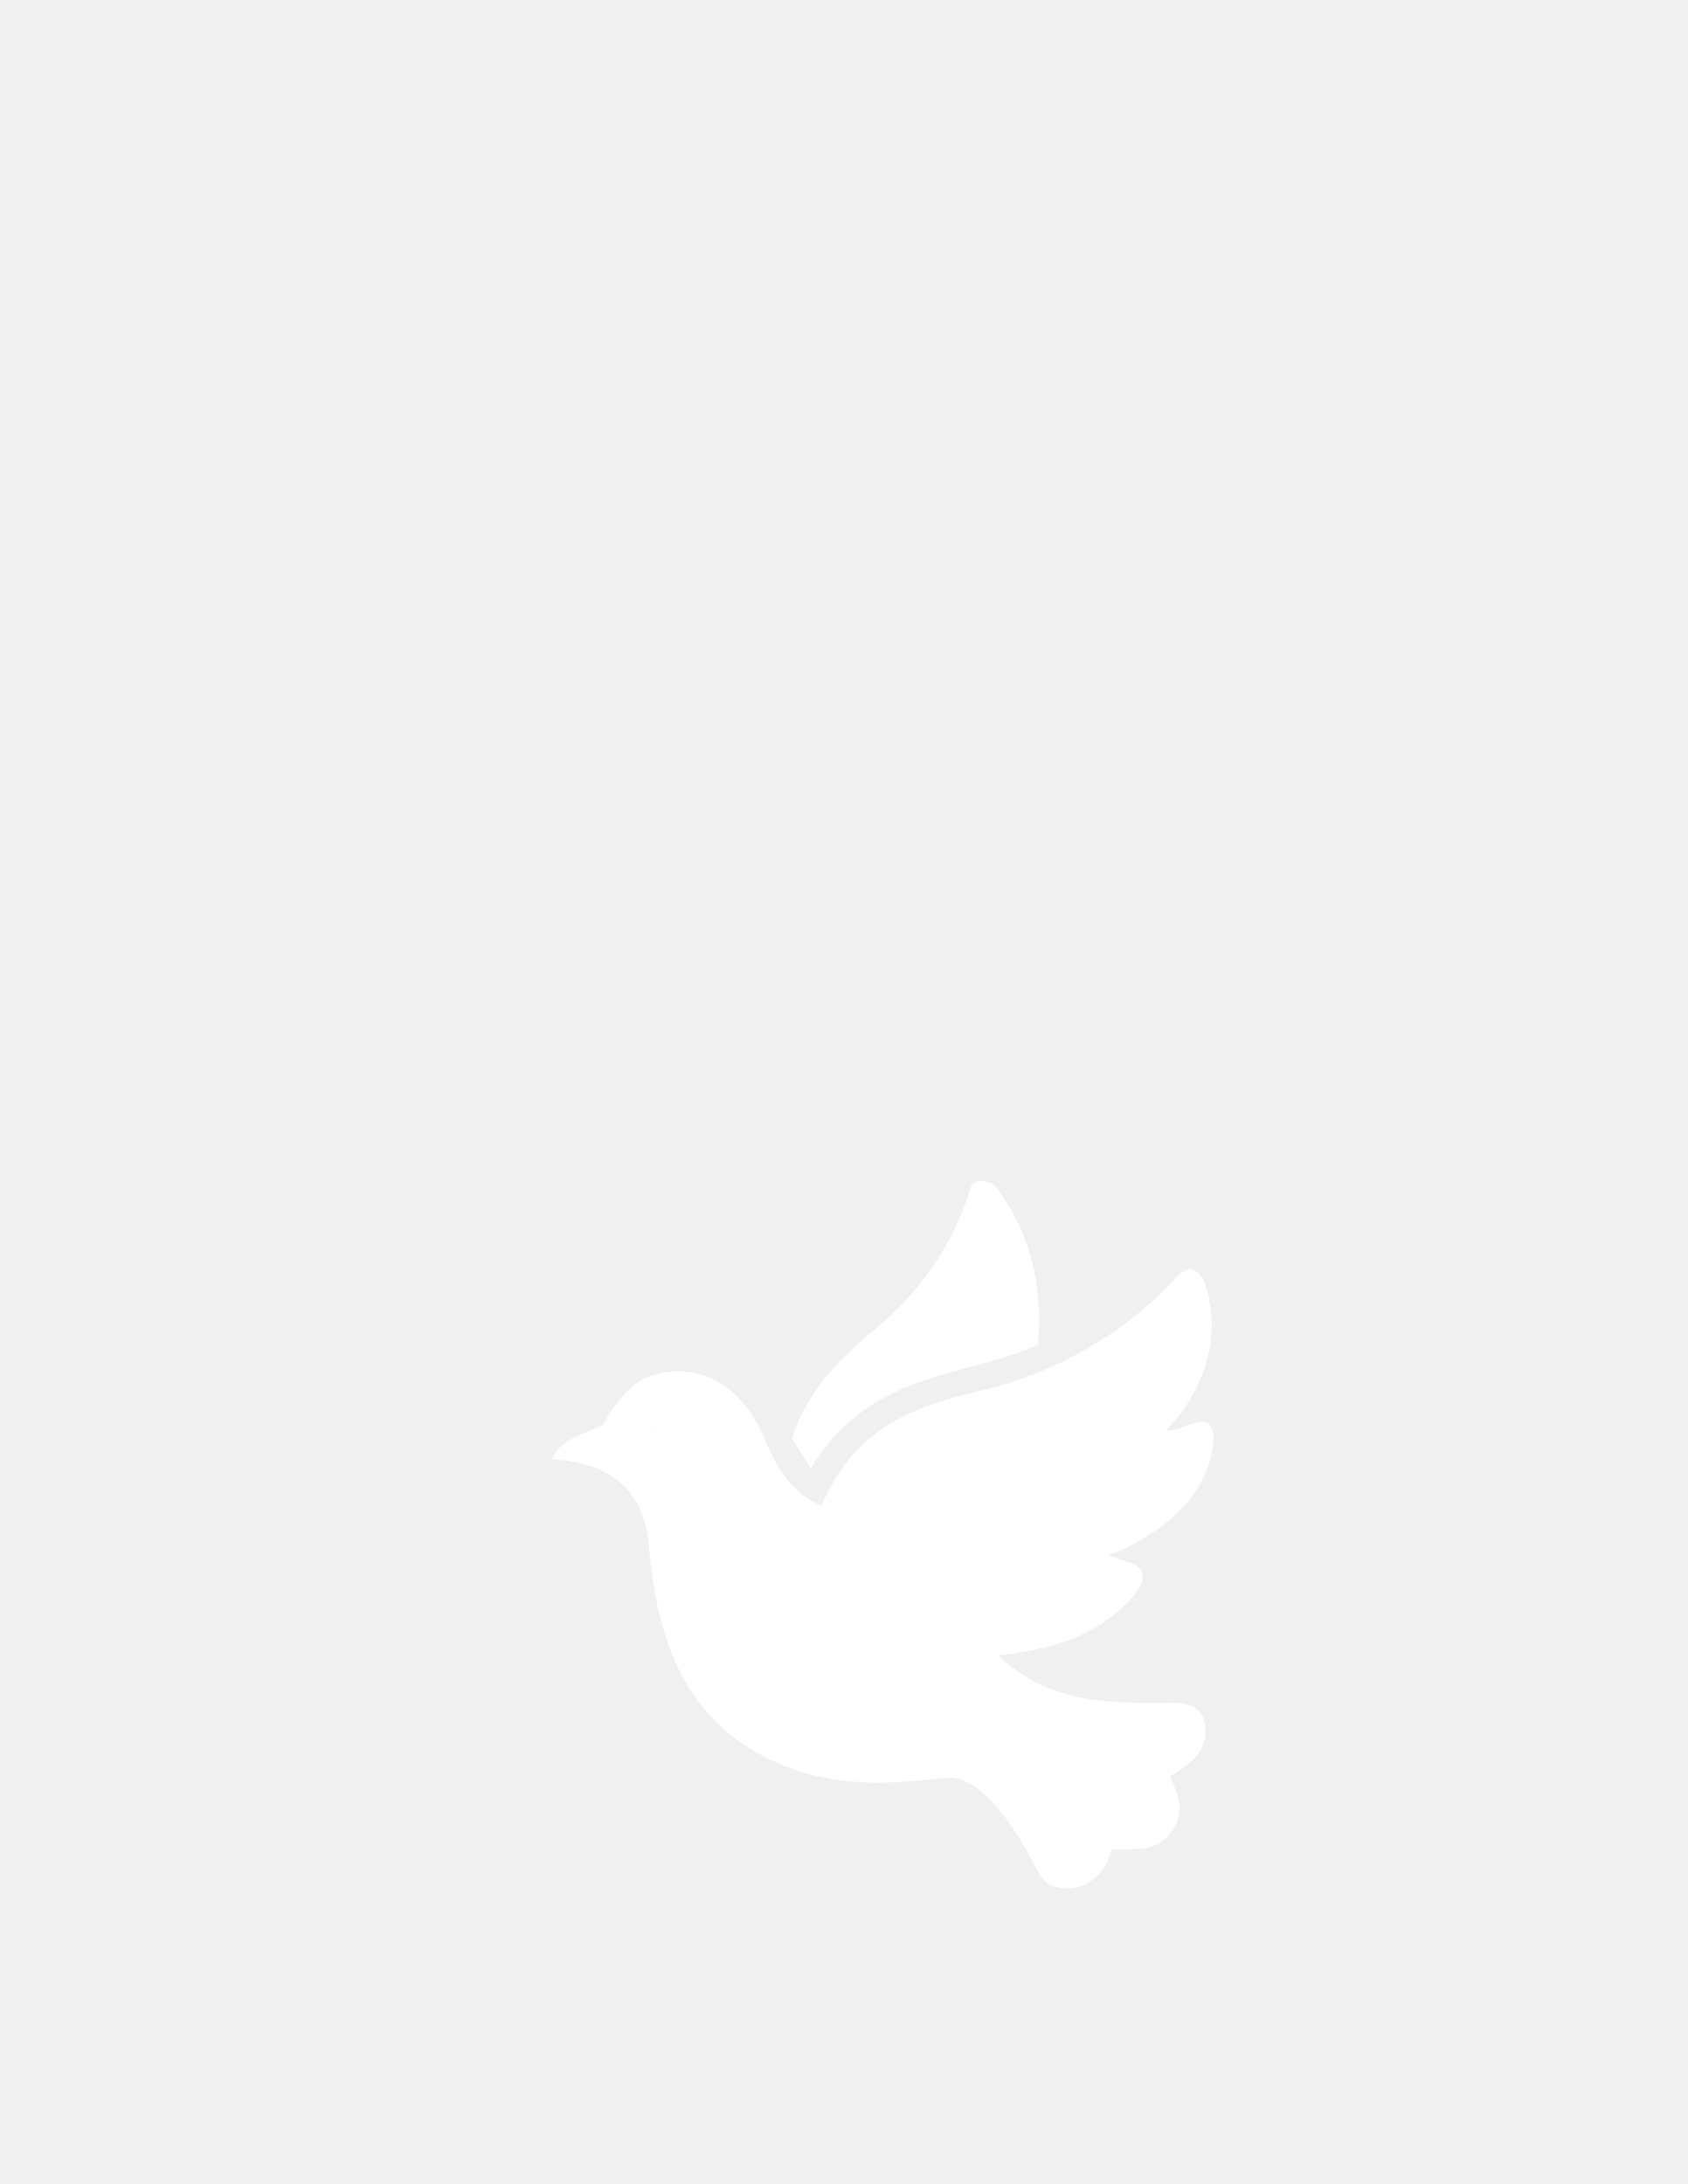
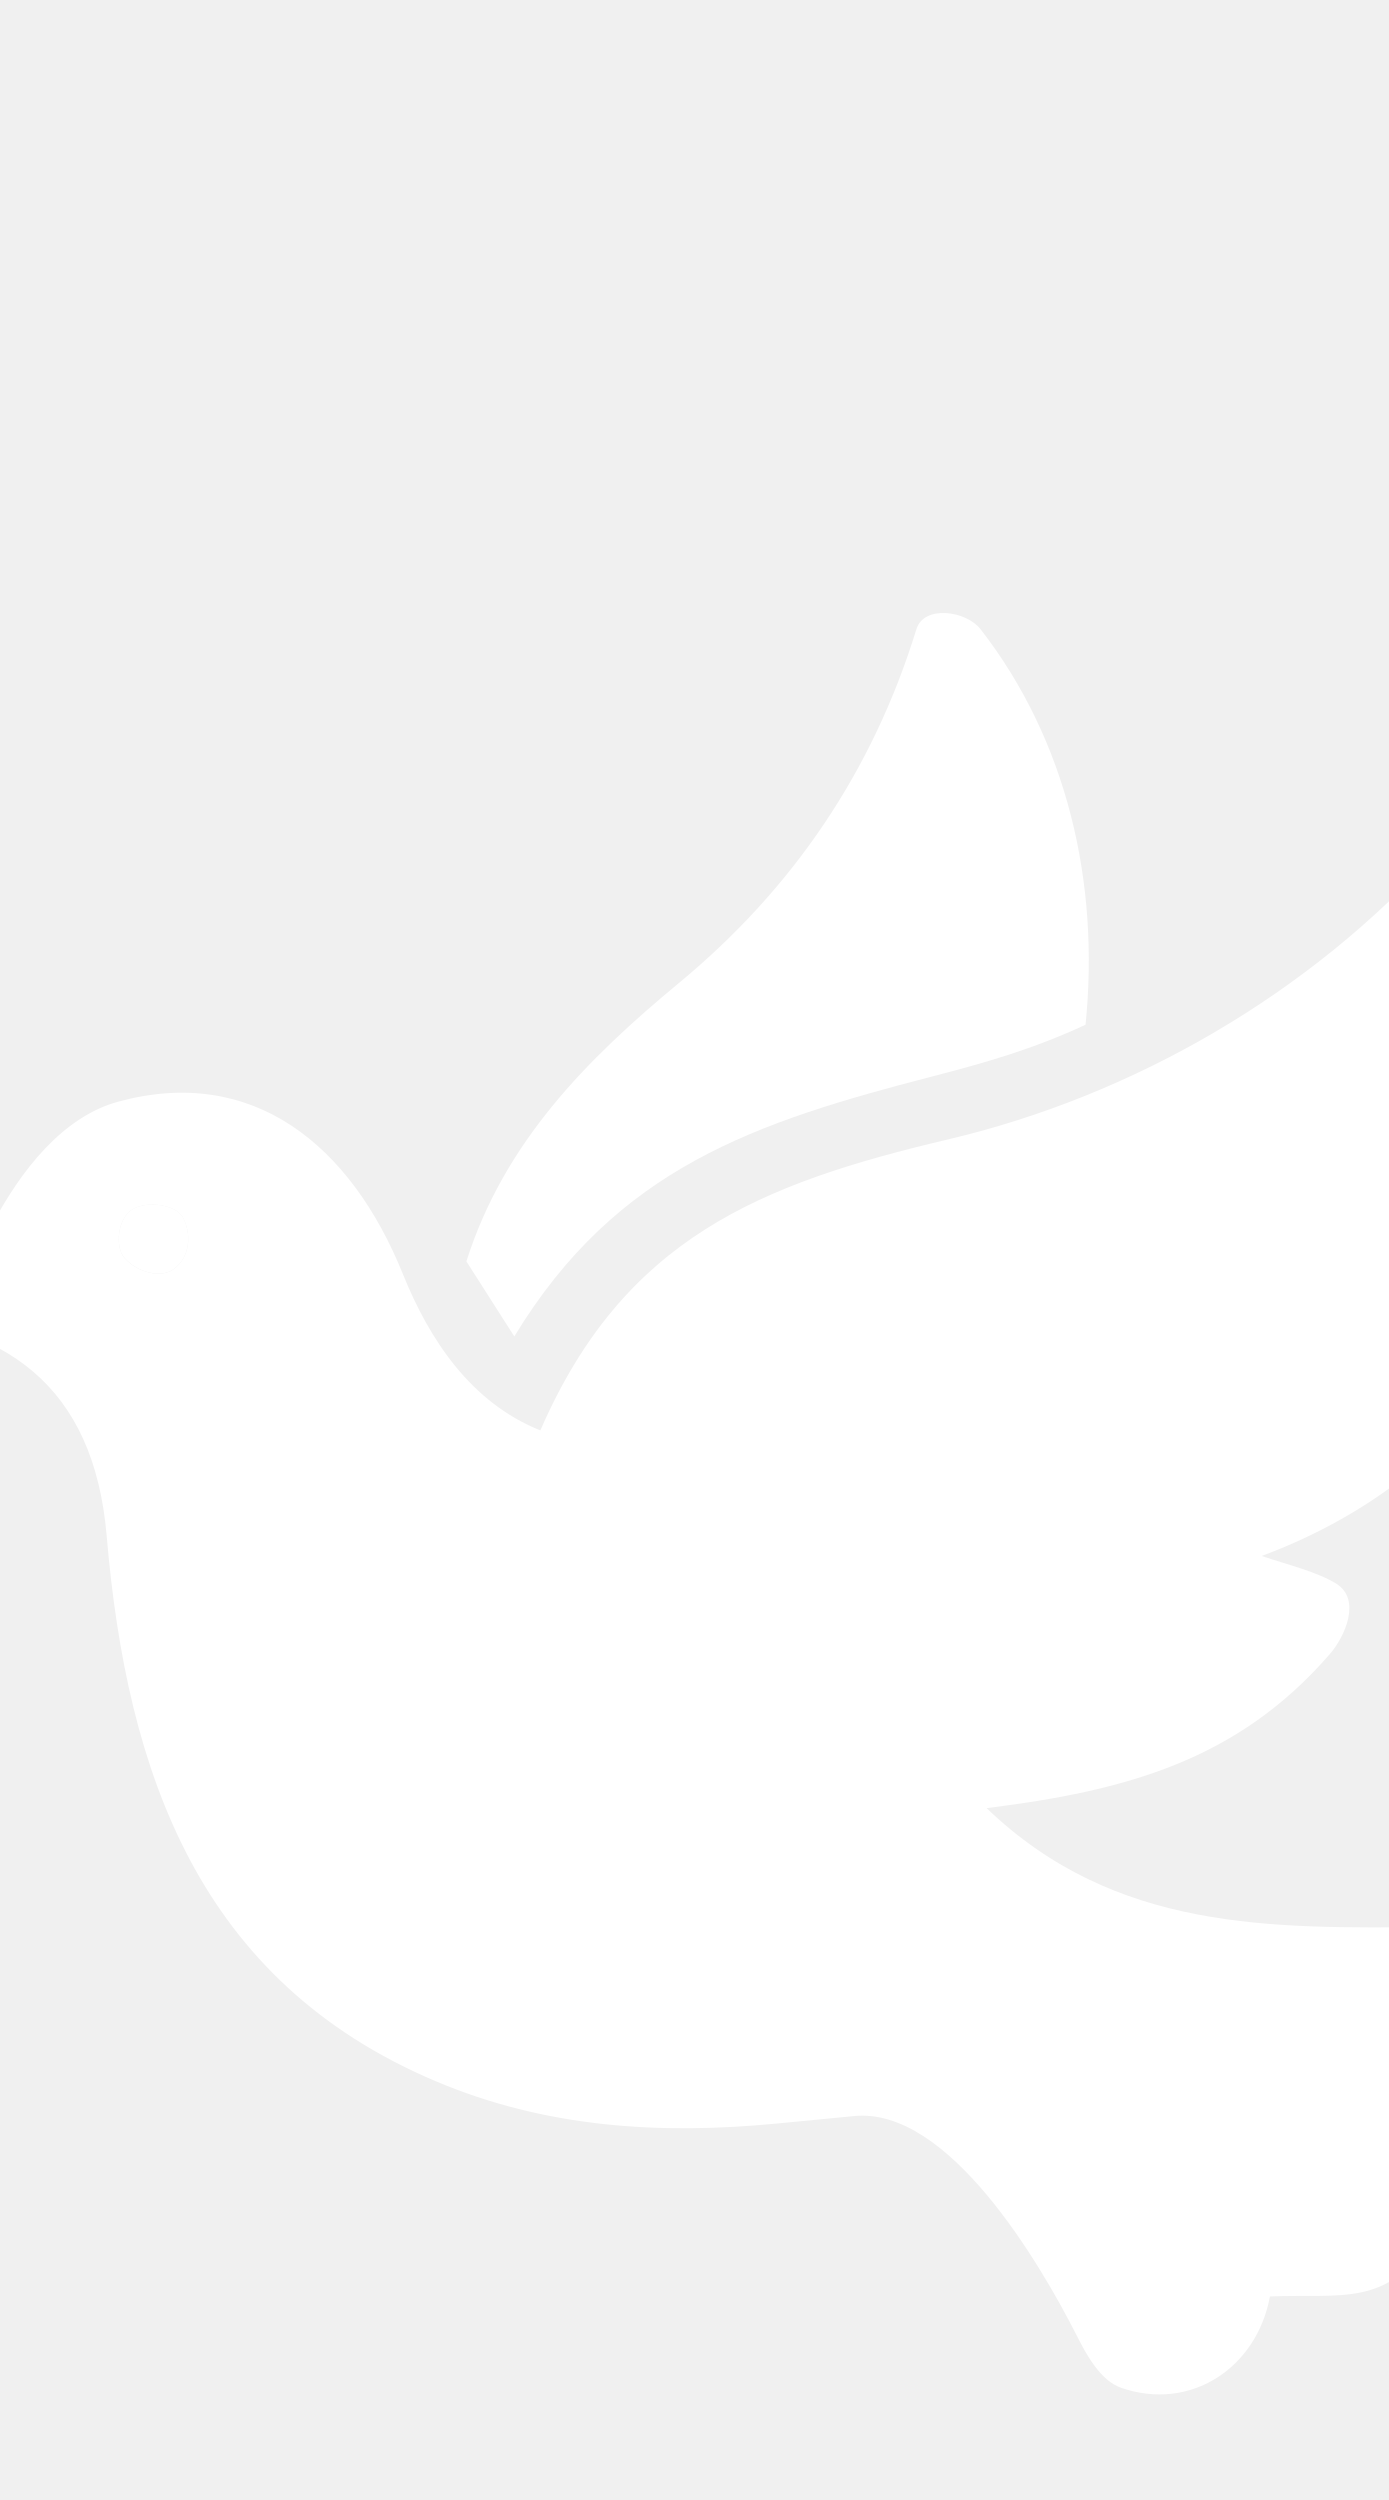
- <svg xmlns="http://www.w3.org/2000/svg" version="1.1" viewBox="0 0 612 792">
+ <svg xmlns="http://www.w3.org/2000/svg" version="1.1" viewBox="220 340 200 360">
  <defs>
    <style>
      .st0 {
        fill: #FFFFFF;
-       }
-       .st1 {
-         display: none;
      }
    </style>
  </defs>
  <g id="Layer_1">
    <g id="xT2r0x">
      <g>
        <path class="st0" d="M381.44,683.84c-2.98-1.03-4.99-4.75-6.41-7.56-5.35-10.52-18.47-32.87-32-31.57l-11.17,1.08c-16.97,1.64-33.37.57-49.11-6.09-34.1-14.43-44.47-44.34-47.39-78.55-1.85-21.66-14.6-30.67-35.2-31.96,3.38-7.83,12.54-9.22,18.58-12.58,4.27-8.16,10.34-15.79,18.25-17.96,19.39-5.31,33.51,6.2,41.02,24.8,3.86,9.56,9.83,18.52,19.8,22.53,12.02-27.67,31.67-35.53,58.69-41.9,26.78-6.31,52.14-21.04,70.53-41.5,1.06-1.18,3.62-2.74,4.99-2.45,1.54.33,4.1,2.92,4.71,4.69,6.65,19.5.17,39.4-14.04,54.06,5.66.05,12.46-5.36,15.83-2.38.91.8,1.6,3.53,1.53,5.03-.96,21.19-20.37,35.89-38.38,42.53,3.78,1.27,7.97,2.28,10.72,3.97,3.72,2.28,1.26,7.67-.89,10.15-13.3,15.35-29.46,19.71-49.43,22.19,18.51,17.79,41.03,17.31,63.91,17.13,3.26-.03,6.77.99,8.63,2.93,2.45,2.56,2.88,6.51,2.25,10.11-1.17,6.7-7.33,10.25-12.67,13.67,2.93,6.03,5.22,12.27,1.77,18.1-5.92,10.02-12.94,7.96-23.09,8.38-1.88,10.26-11.4,16.63-21.44,13.15ZM239.15,514.1c-2.32,1.38-2.58,5.52-1.24,7.03,1.94,2.19,5.24,2.88,6.97,1.72,2.69-1.81,2.64-5.44,1.43-7.58-1.01-1.79-5.11-2.39-7.16-1.16Z" />
        <path class="st0" d="M354.2,495.02c-25.28,6.55-45.38,13.08-60.14,37.43l-6.9-10.81c5.44-17.15,17.36-29.13,30.63-40.11,16.38-13.55,27.88-30.48,34.17-50.92,1.09-3.53,7.16-2.68,9.24,0,12.43,15.99,17.19,36.45,15.12,56.95-7.5,3.49-14.48,5.49-22.12,7.46Z" />
        <path class="st0" d="M239.15,514.1c2.05-1.22,6.15-.63,7.16,1.16,1.21,2.15,1.26,5.78-1.43,7.58-1.73,1.16-5.03.47-6.97-1.72-1.33-1.5-1.08-5.64,1.24-7.03Z" />
      </g>
    </g>
  </g>
</svg>
